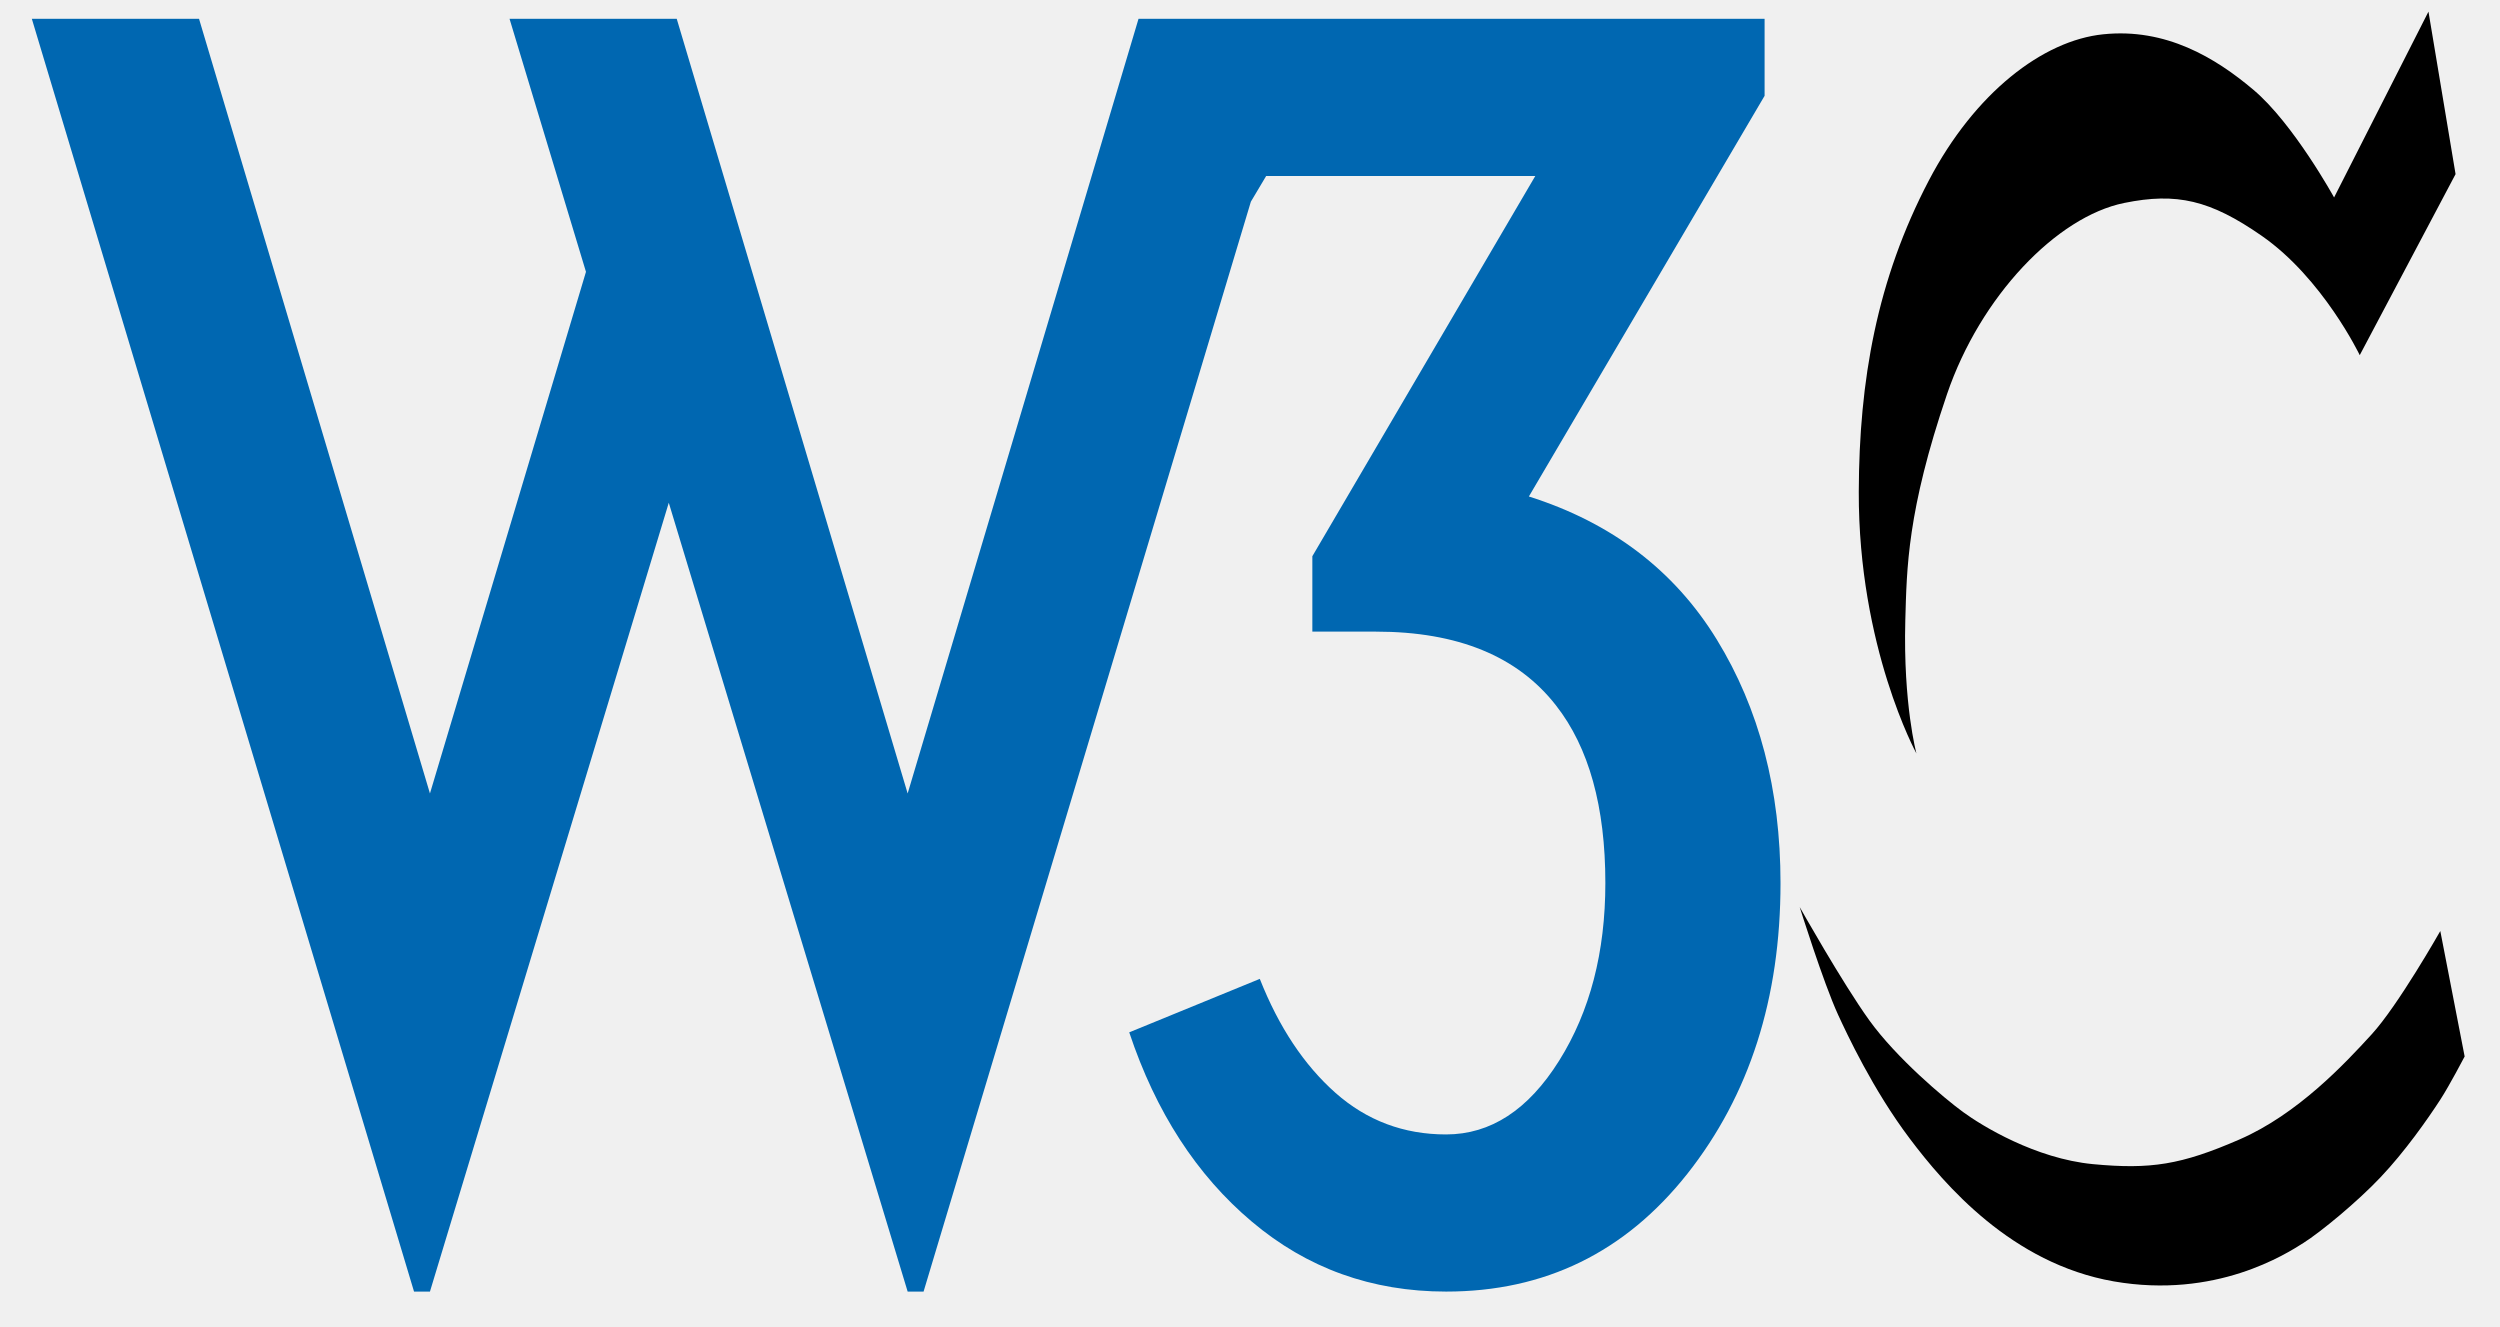
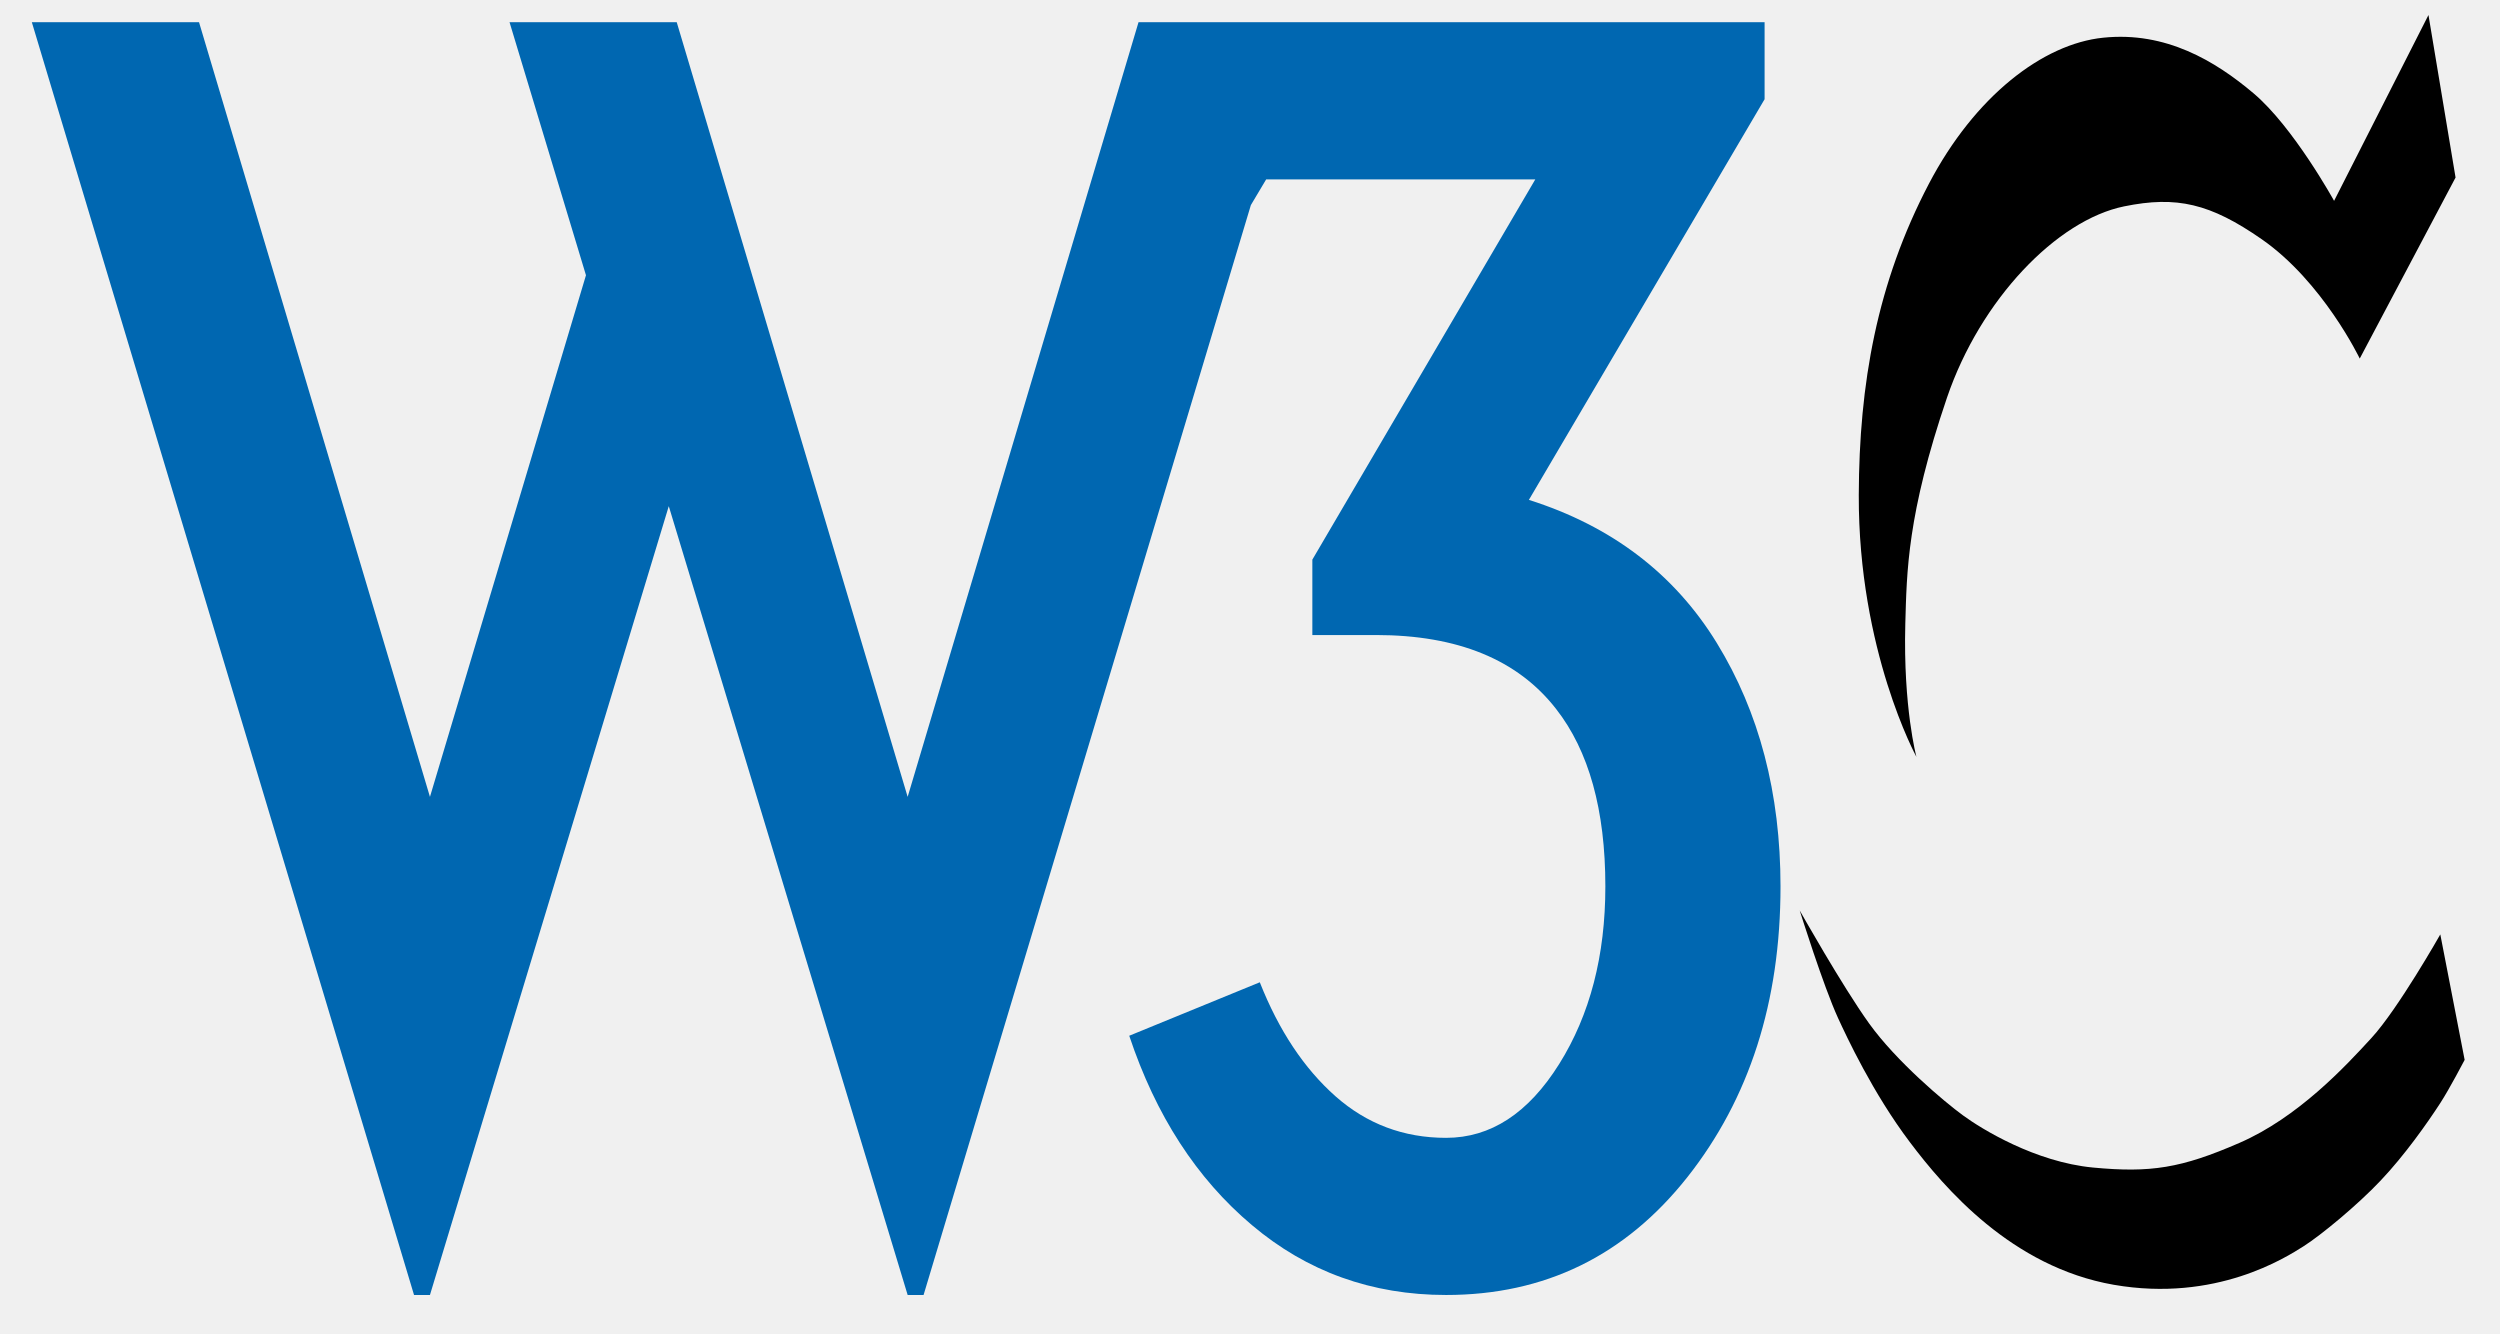
- <svg xmlns="http://www.w3.org/2000/svg" width="49" height="26" viewBox="0 0 49 26" fill="none">
+ <svg xmlns="http://www.w3.org/2000/svg" width="210" height="112" viewBox="0 0 49 26" fill="none">
  <g clip-path="url(#clip0_116_186)">
    <path d="M13.264 0.369L17.79 15.552L22.315 0.369H25.592H34.586V1.878L29.966 9.731C31.589 10.245 32.817 11.18 33.649 12.535C34.481 13.89 34.898 15.481 34.898 17.308C34.898 19.567 34.289 21.466 33.072 23.006C31.854 24.546 30.279 25.315 28.343 25.315C26.887 25.315 25.617 24.858 24.536 23.944C23.453 23.032 22.653 21.794 22.133 20.234L24.692 19.186C25.066 20.132 25.561 20.876 26.175 21.42C26.789 21.963 27.512 22.235 28.343 22.235C29.217 22.235 29.956 21.753 30.56 20.788C31.164 19.824 31.465 18.663 31.465 17.307C31.465 15.809 31.142 14.649 30.498 13.827C29.748 12.863 28.572 12.38 26.97 12.38H25.722V10.902L30.092 3.449H24.817L24.517 3.953L18.102 25.315H17.79L13.108 9.854L8.427 25.315H8.115L0.624 0.369H3.901L8.427 15.552L11.485 5.328L9.987 0.369H13.264Z" fill="#0067B1" />
    <path d="M47.598 0.228L45.748 3.87C45.748 3.87 44.952 2.422 44.167 1.76C43.419 1.129 42.451 0.546 41.225 0.672C40.041 0.792 38.705 1.82 37.807 3.534C36.786 5.483 36.439 7.457 36.432 9.635C36.422 12.685 37.562 14.768 37.562 14.768C37.562 14.768 37.301 13.8 37.344 12.161C37.373 11.139 37.379 10.026 38.161 7.727C38.816 5.805 40.313 4.247 41.634 3.978C42.663 3.768 43.321 3.921 44.331 4.623C45.529 5.456 46.251 6.961 46.251 6.961L48.129 3.413L47.598 0.228ZM47.83 18.248C47.83 18.248 47 19.713 46.481 20.277C45.965 20.841 45.038 21.836 43.895 22.333C42.751 22.831 42.152 22.924 41.021 22.817C39.892 22.709 38.842 22.064 38.475 21.795C38.106 21.526 37.167 20.734 36.636 19.995C36.105 19.256 35.274 17.778 35.274 17.778C35.274 17.778 35.737 19.259 36.026 19.888C36.193 20.25 36.706 21.356 37.433 22.319C38.111 23.218 39.428 24.765 41.429 25.115C43.431 25.464 44.807 24.577 45.147 24.362C45.487 24.147 46.205 23.555 46.658 23.075C47.133 22.575 47.581 21.937 47.83 21.553C48.011 21.274 48.307 20.707 48.307 20.707L47.83 18.248Z" fill="black" />
  </g>
  <defs>
    <clipPath id="clip0_116_186">
      <rect width="49" height="26" fill="white" />
    </clipPath>
  </defs>
</svg>
